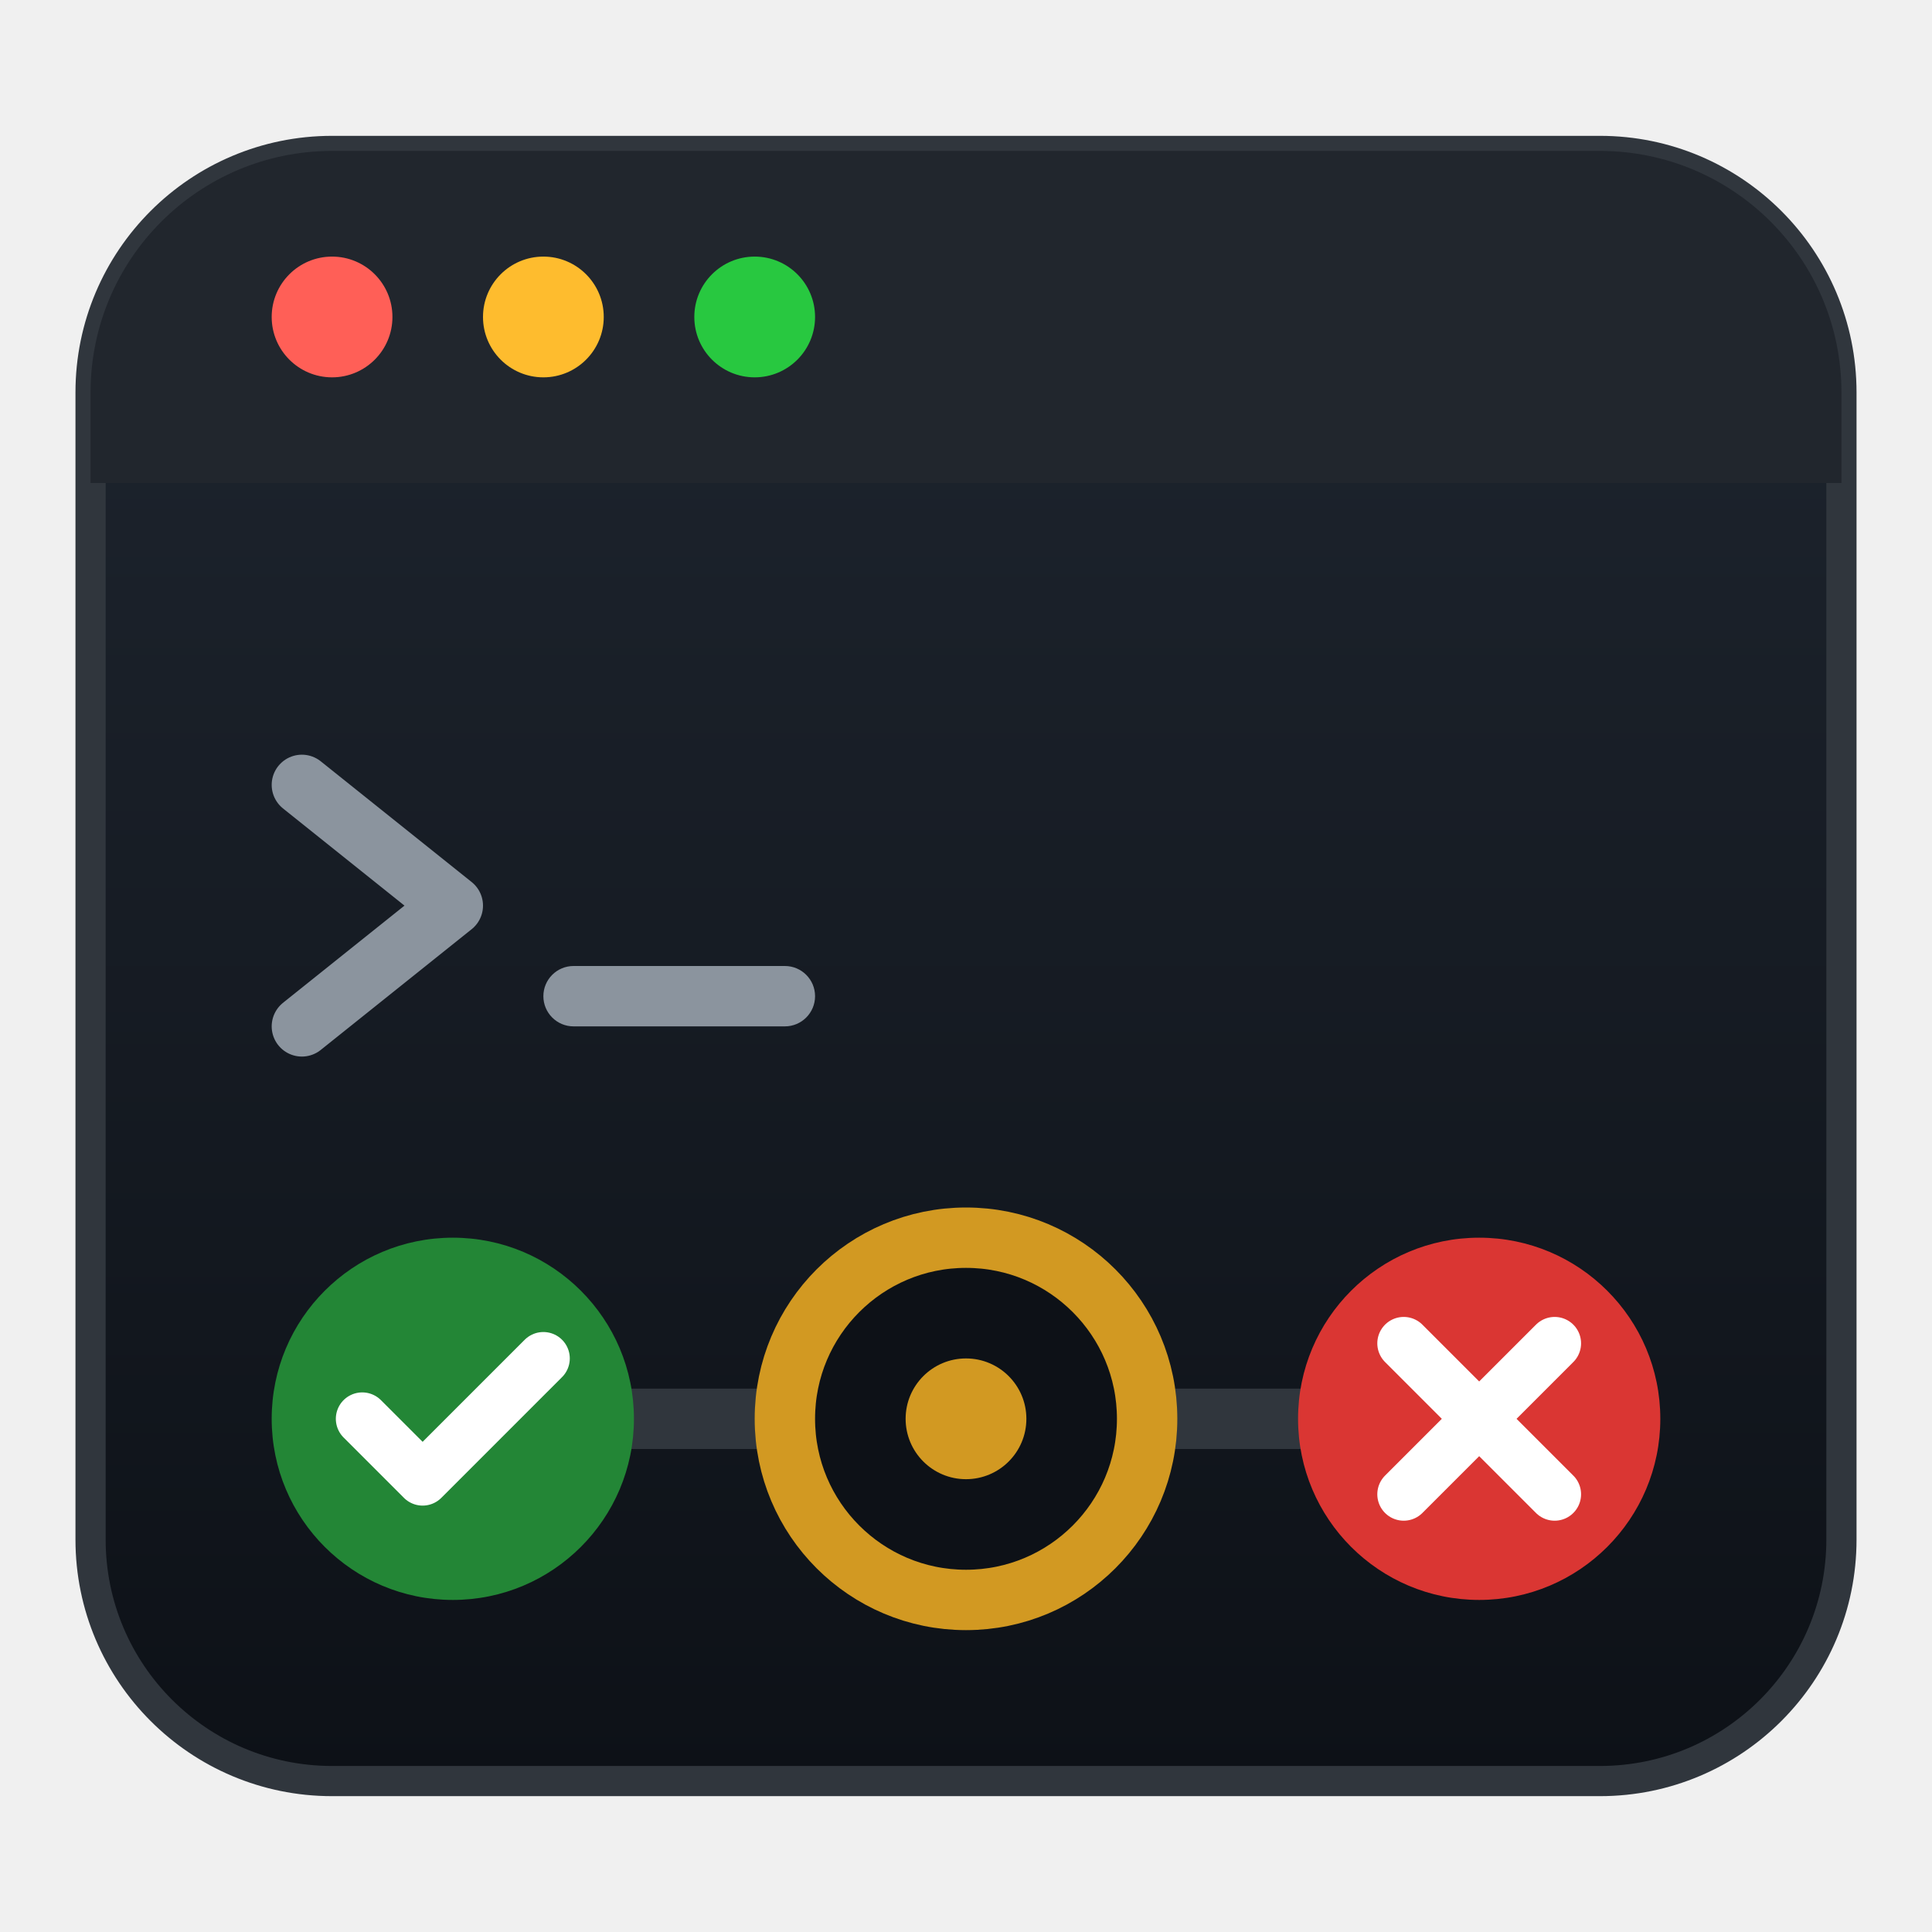
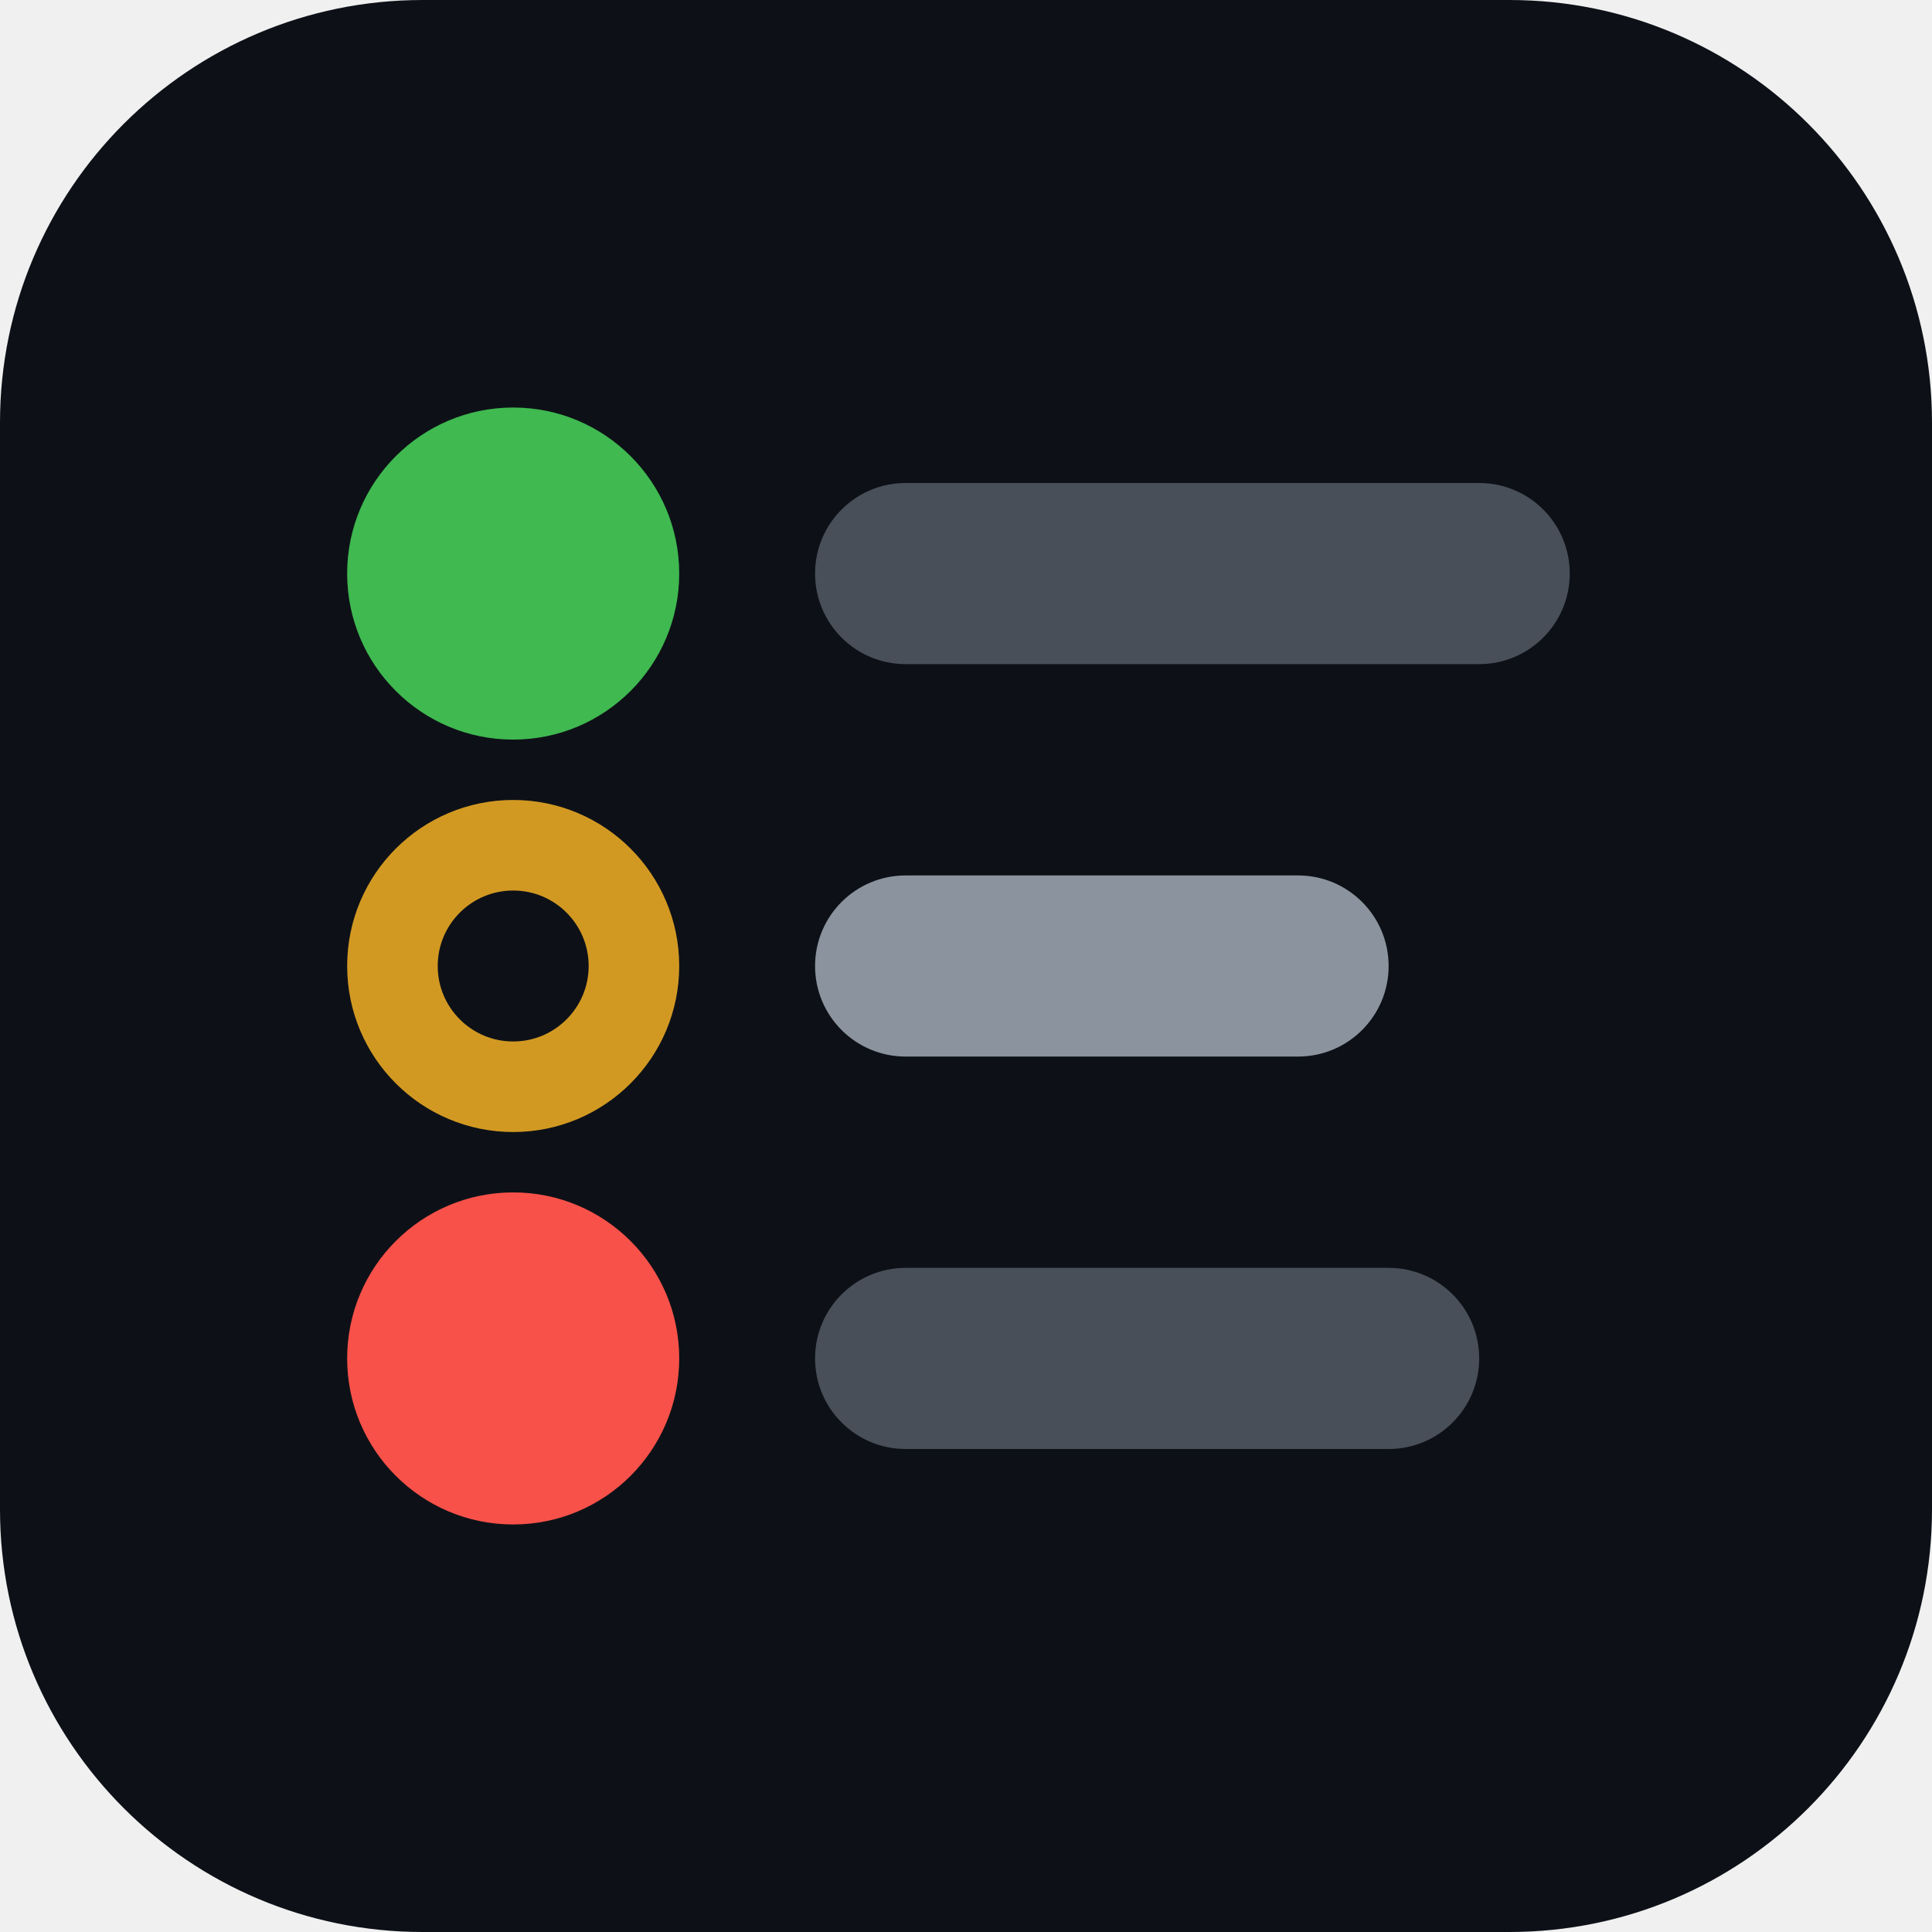
- <svg xmlns="http://www.w3.org/2000/svg" viewBox="0 0 128 128" width="128" height="128" role="img" aria-label="ghtui">
-   <defs>
-     <linearGradient id="bg" x1="0" y1="0" x2="0" y2="1">
-       <stop offset="0" stop-color="#1f2630" />
-       <stop offset="1" stop-color="#0d1117" />
-     </linearGradient>
-   </defs>
-   <rect x="6" y="10" width="116" height="108" rx="16" fill="url(#bg)" stroke="#30363d" stroke-width="2" />
-   <path d="M6 26 a16 16 0 0 1 16 -16 h84 a16 16 0 0 1 16 16 v6 H6 z" fill="#21262d" />
-   <circle cx="22" cy="21" r="4" fill="#ff5f57" />
-   <circle cx="36" cy="21" r="4" fill="#febc2e" />
-   <circle cx="50" cy="21" r="4" fill="#28c840" />
-   <path d="M20 52 l10 8 -10 8" fill="none" stroke="#8b949e" stroke-width="4" stroke-linecap="round" stroke-linejoin="round" />
-   <rect x="36" y="64" width="18" height="4" rx="2" fill="#8b949e" />
-   <path d="M30 94 H98" stroke="#30363d" stroke-width="4" stroke-linecap="round" />
-   <circle cx="30" cy="94" r="12" fill="#238636" />
-   <path d="M24 94 l4 4 8 -8" fill="none" stroke="#ffffff" stroke-width="3.5" stroke-linecap="round" stroke-linejoin="round" />
-   <circle cx="64" cy="94" r="12" fill="#0d1117" stroke="#d29922" stroke-width="4" />
-   <circle cx="64" cy="94" r="4" fill="#d29922" />
-   <circle cx="98" cy="94" r="12" fill="#da3633" />
-   <path d="M93 89 l10 10 M103 89 l-10 10" stroke="#ffffff" stroke-width="3.5" stroke-linecap="round" />
+ <svg xmlns="http://www.w3.org/2000/svg" viewBox="0 0 64 64" width="128" height="128" role="img" aria-label="ghtui">
+   <rect width="64" height="64" rx="14" fill="#0d1117" />
+   <circle cx="17" cy="19" r="5.5" fill="#3fb950" />
+   <rect x="27" y="16" width="25" height="6" rx="3" fill="#484f58" />
+   <circle cx="17" cy="32" r="4" fill="none" stroke="#d29922" stroke-width="3" />
+   <rect x="27" y="29" width="19" height="6" rx="3" fill="#8b949e" />
+   <circle cx="17" cy="45" r="5.5" fill="#f85149" />
+   <rect x="27" y="42" width="22" height="6" rx="3" fill="#484f58" />
</svg>
